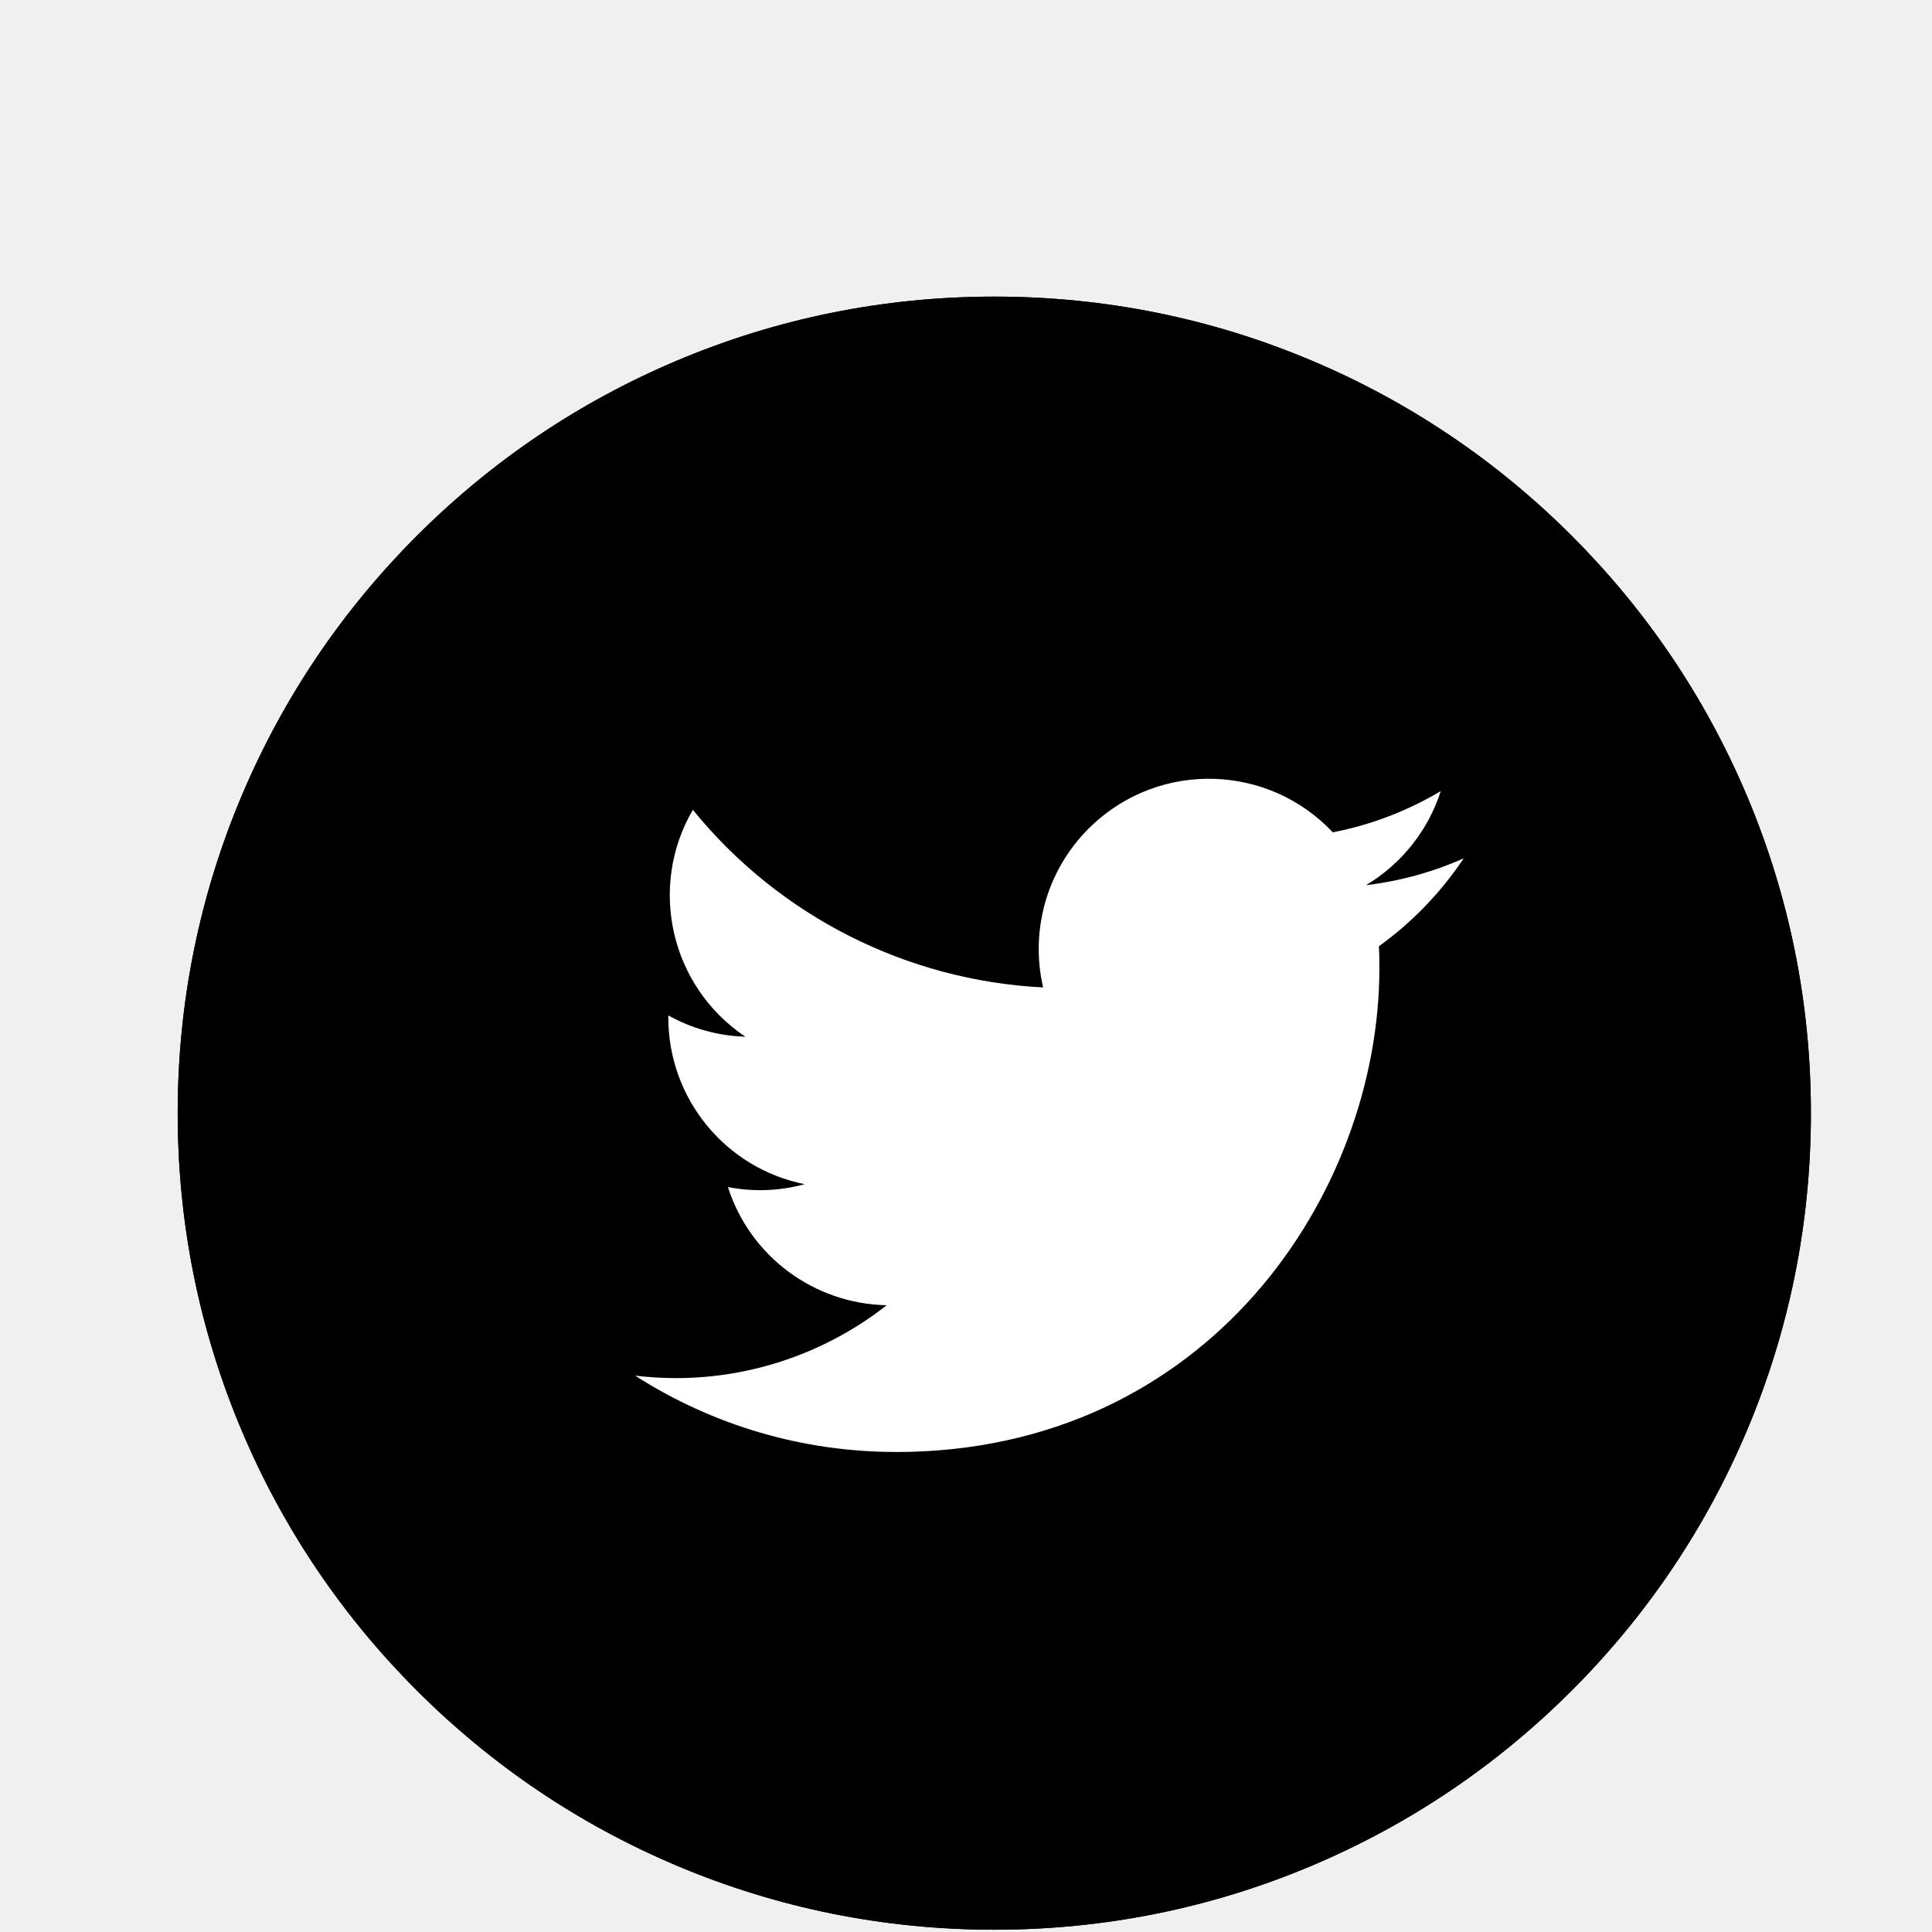
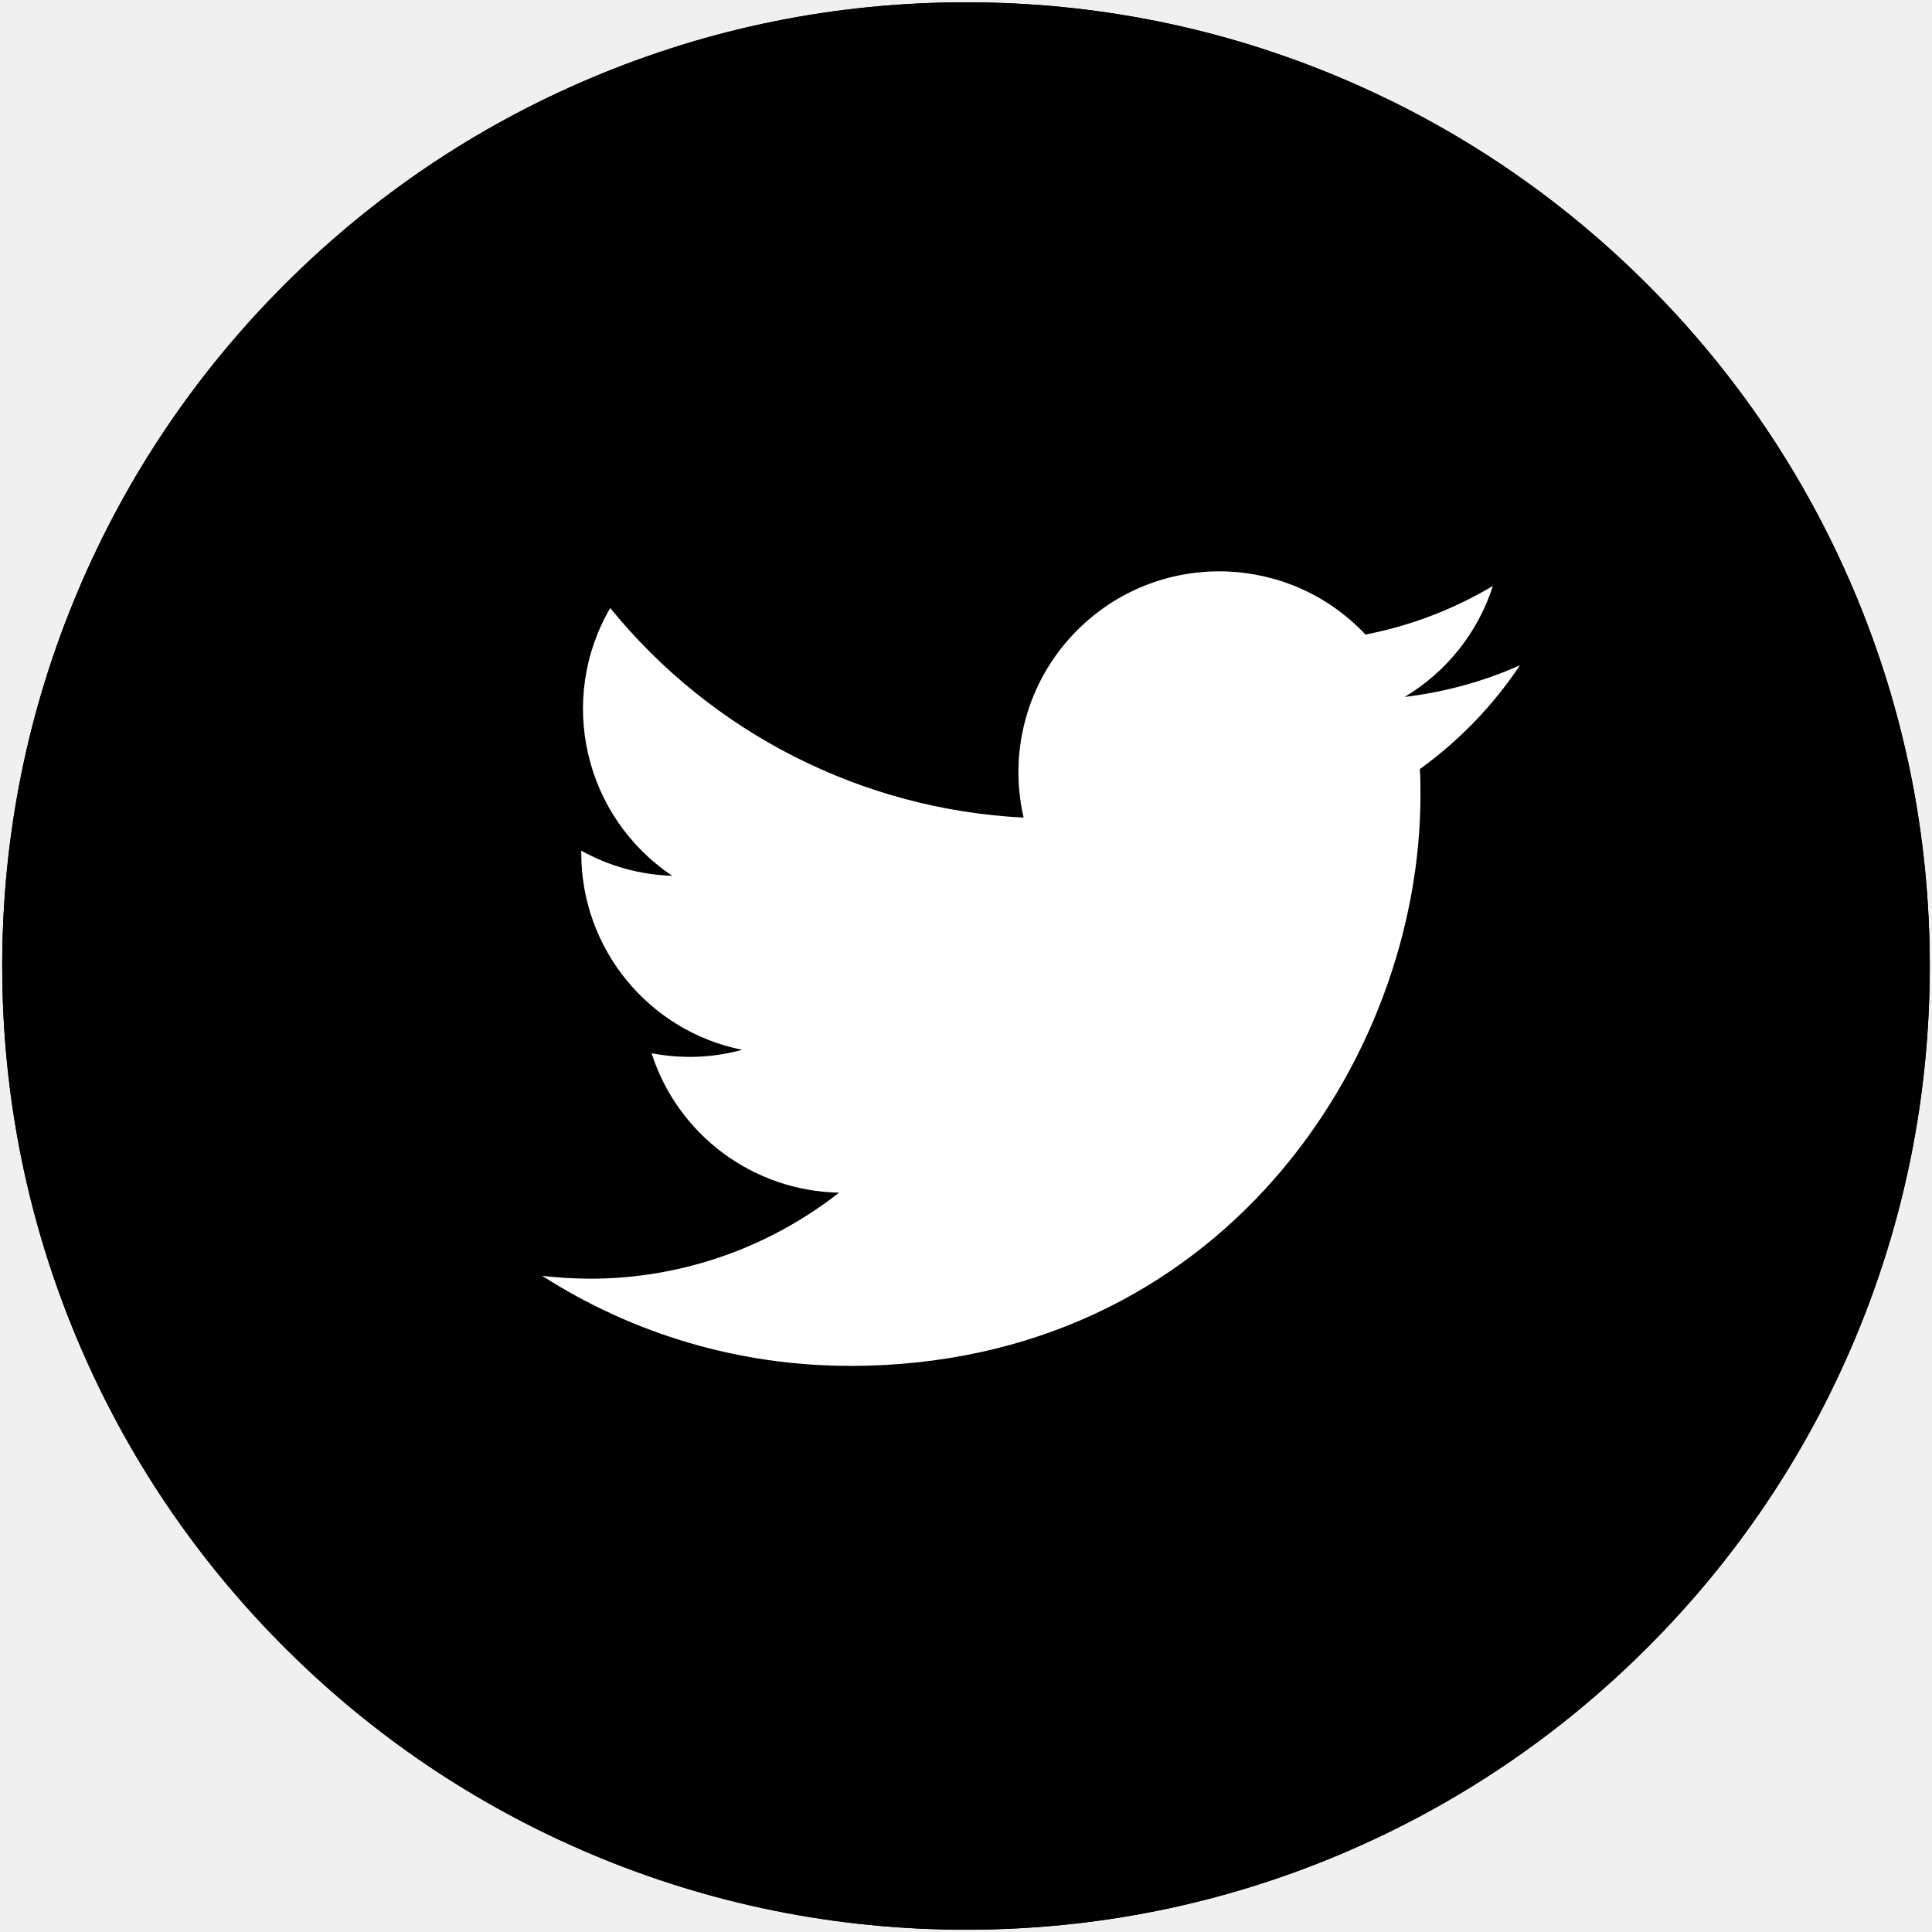
- <svg xmlns="http://www.w3.org/2000/svg" width="1024" height="1024" viewBox="0 0 1024 1024">
-   <path d="M527.03 1022.79c-58.416 0-115.102-11.446-168.484-34.022-51.547-21.8-97.835-52.998-137.578-92.732-39.744-39.734-70.952-86.017-92.755-137.557C105.63 705.1 94.18 648.414 94.18 590c0-58.416 11.45-115.102 34.032-168.48 21.804-51.54 53.01-97.82 92.755-137.557 39.744-39.734 86.03-70.934 137.578-92.73 53.383-22.574 110.068-34.02 168.485-34.02 58.4 0 115.077 11.445 168.45 34.02 51.54 21.798 97.82 52.998 137.56 92.73 39.74 39.736 70.945 86.018 92.748 137.557 22.58 53.38 34.03 110.064 34.03 168.48 0 58.414-11.45 115.1-34.03 168.478-21.803 51.54-53.008 97.82-92.747 137.557-39.737 39.733-86.02 70.935-137.56 92.732-53.37 22.577-110.047 34.022-168.45 34.022zm0-801.58c-98.52 0-191.145 38.36-260.81 108.014C196.55 398.878 158.18 491.49 158.18 590c0 98.51 38.37 191.122 108.038 260.776C335.885 920.43 428.51 958.79 527.03 958.79c98.492 0 191.1-38.36 260.757-108.013C857.453 781.12 895.82 688.507 895.82 590c0-98.508-38.367-191.12-108.033-260.778-69.658-69.652-162.263-108.01-260.756-108.01z" />
-   <path d="M554.19 852.754V612.137h80.818l12.077-93.815H554.19v-59.847c0-27.106 7.514-45.624 46.466-45.624l49.688-.037v-83.848c-8.587-1.11-38.07-3.72-72.384-3.72-71.58 0-120.615 43.67-120.615 123.95v69.126h-80.972v93.816h80.972v240.616h96.845z" />
+ <svg xmlns="http://www.w3.org/2000/svg" width="100%" height="100%" viewBox="0 0 1024 1024" version="1.1" xml:space="preserve" style="fill-rule:evenodd;clip-rule:evenodd;stroke-linejoin:round;stroke-miterlimit:1.414;">
+   <g transform="matrix(1.18021,0,0,1.18021,-109.973,-184.321)">
+     <path d="M527.03,1022.79C468.614,1022.79 411.928,1011.34 358.546,988.768C306.999,966.968 260.711,935.77 220.968,896.036C181.224,856.302 150.016,810.019 128.213,758.479C105.63,705.1 94.18,648.414 94.18,590C94.18,531.584 105.63,474.898 128.212,421.52C150.016,369.98 181.222,323.7 220.967,283.963C260.711,244.229 306.997,213.029 358.545,191.233C411.928,168.659 468.613,157.213 527.03,157.213C585.43,157.213 642.107,168.658 695.48,191.233C747.02,213.031 793.3,244.231 833.04,283.963C872.78,323.699 903.985,369.981 925.788,421.52C948.368,474.9 959.818,531.584 959.818,590C959.818,648.414 948.368,705.1 925.788,758.478C903.985,810.018 872.78,856.298 833.041,896.035C793.304,935.768 747.021,966.97 695.481,988.767C642.111,1011.34 585.434,1022.79 527.031,1022.79L527.03,1022.79ZM527.03,221.21C428.51,221.21 335.885,259.57 266.22,329.224C196.55,398.878 158.18,491.49 158.18,590C158.18,688.51 196.55,781.122 266.218,850.776C335.885,920.43 428.51,958.79 527.03,958.79C625.522,958.79 718.13,920.43 787.787,850.777C857.453,781.12 895.82,688.507 895.82,590C895.82,491.492 857.453,398.88 787.787,329.222C718.129,259.57 625.524,221.212 527.031,221.212L527.03,221.21Z" style="fill-rule:nonzero;" />
+   </g>
+   <g transform="matrix(1.18021,0,0,1.18021,-109.973,-184.321)">
+     <path d="M554.19,852.754L554.19,612.137L635.008,612.137L647.085,518.322L554.19,518.322L554.19,458.475C554.19,431.369 561.704,412.851 600.656,412.851L650.344,412.814L650.344,328.966C641.757,327.856 612.274,325.246 577.96,325.246C506.38,325.246 457.345,368.916 457.345,449.196L457.345,518.322L376.373,518.322L376.373,612.138L457.345,612.138L457.345,852.754L554.19,852.754Z" style="fill-rule:nonzero;" />
+   </g>
  <g>
-     <path d="M527.03 1022.79c-58.416 0-115.102-11.446-168.484-34.022-51.547-21.8-97.835-52.998-137.578-92.732-39.744-39.734-70.952-86.017-92.755-137.557C105.63 705.1 94.18 648.414 94.18 590c0-58.416 11.45-115.102 34.032-168.48 21.804-51.54 53.01-97.82 92.755-137.557 39.744-39.734 86.03-70.934 137.578-92.73 53.383-22.574 110.068-34.02 168.485-34.02 58.4 0 115.077 11.445 168.45 34.02 51.54 21.798 97.82 52.998 137.56 92.73 39.74 39.736 70.945 86.018 92.748 137.557 22.58 53.38 34.03 110.064 34.03 168.48 0 58.414-11.45 115.1-34.03 168.478-21.803 51.54-53.008 97.82-92.747 137.557-39.737 39.733-86.02 70.935-137.56 92.732-53.37 22.577-110.047 34.022-168.45 34.022z" />
-     <path fill="#FFF" d="M474.734 769.6c165.722 0 256.363-137.282 256.363-256.323 0-3.947 0-7.857-.27-11.728 17.63-12.688 32.884-28.516 44.957-46.606-16.44 7.32-33.88 12.074-51.778 14.22 18.855-11.268 32.922-29.014 39.63-49.862-17.707 10.54-37.024 17.937-57.223 21.846-34.108-36.257-91.177-38.02-127.434-3.91-23.456 22.037-33.345 54.805-26.1 86.118-72.437-3.64-139.93-37.866-185.653-94.128-23.953 41.125-11.727 93.783 27.864 120.267-14.333-.46-28.36-4.292-40.874-11.306v1.148c0 42.887 30.24 79.87 72.265 88.303-13.26 3.642-27.154 4.14-40.682 1.535 11.804 36.754 45.606 61.857 84.183 62.624-31.906 25.025-71.324 38.67-111.892 38.632-7.167-.038-14.315-.46-21.443-1.304 41.22 26.444 89.146 40.473 138.088 40.435" />
+     <g transform="matrix(1.18021,0,0,1.18021,-109.973,-184.321)">
+       <path d="M527.03,1022.79C468.614,1022.79 411.928,1011.34 358.546,988.768C306.999,966.968 260.711,935.77 220.968,896.036C181.224,856.302 150.016,810.019 128.213,758.479C105.63,705.1 94.18,648.414 94.18,590C94.18,531.584 105.63,474.898 128.212,421.52C150.016,369.98 181.222,323.7 220.967,283.963C260.711,244.229 306.997,213.029 358.545,191.233C411.928,168.659 468.613,157.213 527.03,157.213C585.43,157.213 642.107,168.658 695.48,191.233C747.02,213.031 793.3,244.231 833.04,283.963C872.78,323.699 903.985,369.981 925.788,421.52C948.368,474.9 959.818,531.584 959.818,590C959.818,648.414 948.368,705.1 925.788,758.478C903.985,810.018 872.78,856.298 833.041,896.035C793.304,935.768 747.021,966.97 695.481,988.767C642.111,1011.34 585.434,1022.79 527.031,1022.79L527.03,1022.79Z" style="fill-rule:nonzero;" />
+     </g>
+     <g transform="matrix(1.18021,0,0,1.18021,-109.973,-184.321)">
+       <path d="M474.734,769.6C640.456,769.6 731.097,632.318 731.097,513.277C731.097,509.33 731.097,505.42 730.827,501.549C748.457,488.861 763.711,473.033 775.784,454.943C759.344,462.263 741.904,467.017 724.006,469.163C742.861,457.895 756.928,440.149 763.636,419.301C745.929,429.841 726.612,437.238 706.413,441.147C672.305,404.89 615.236,403.127 578.979,437.237C555.523,459.274 545.634,492.042 552.879,523.355C480.442,519.715 412.949,485.489 367.226,429.227C343.273,470.352 355.499,523.01 395.09,549.494C380.757,549.034 366.73,545.202 354.216,538.188L354.216,539.336C354.216,582.223 384.456,619.206 426.481,627.639C413.221,631.281 399.327,631.779 385.799,629.174C397.603,665.928 431.405,691.031 469.982,691.798C438.076,716.823 398.658,730.468 358.09,730.43C350.923,730.392 343.775,729.97 336.647,729.126C377.867,755.57 425.793,769.599 474.735,769.561" style="fill:white;fill-rule:nonzero;" />
+     </g>
  </g>
</svg>
